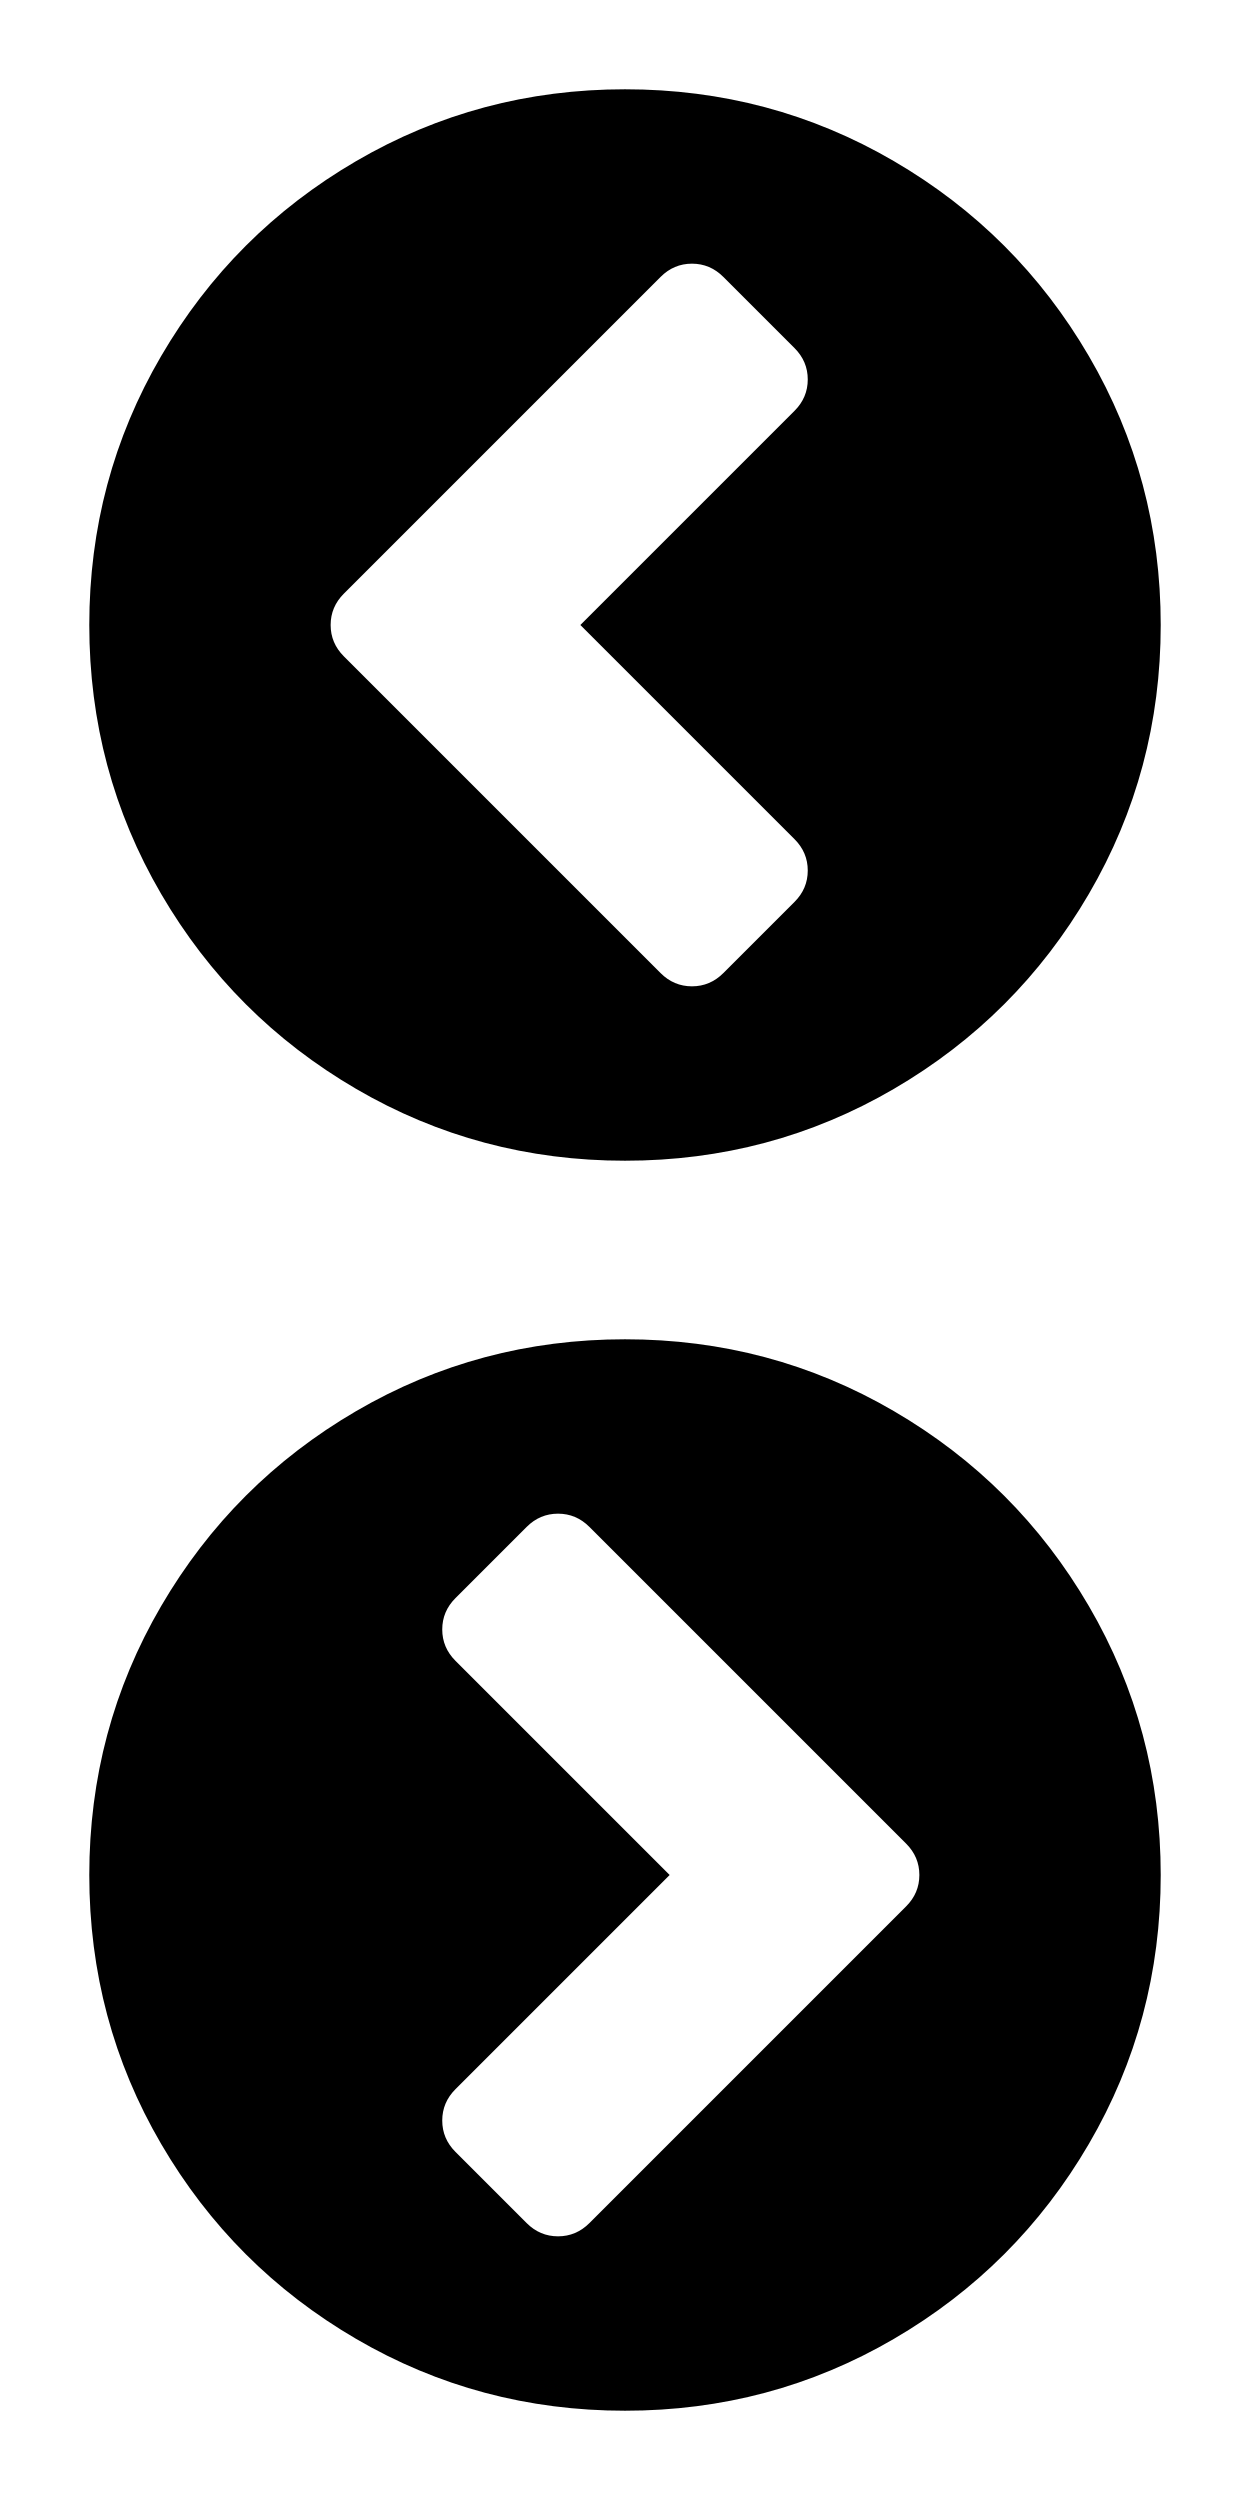
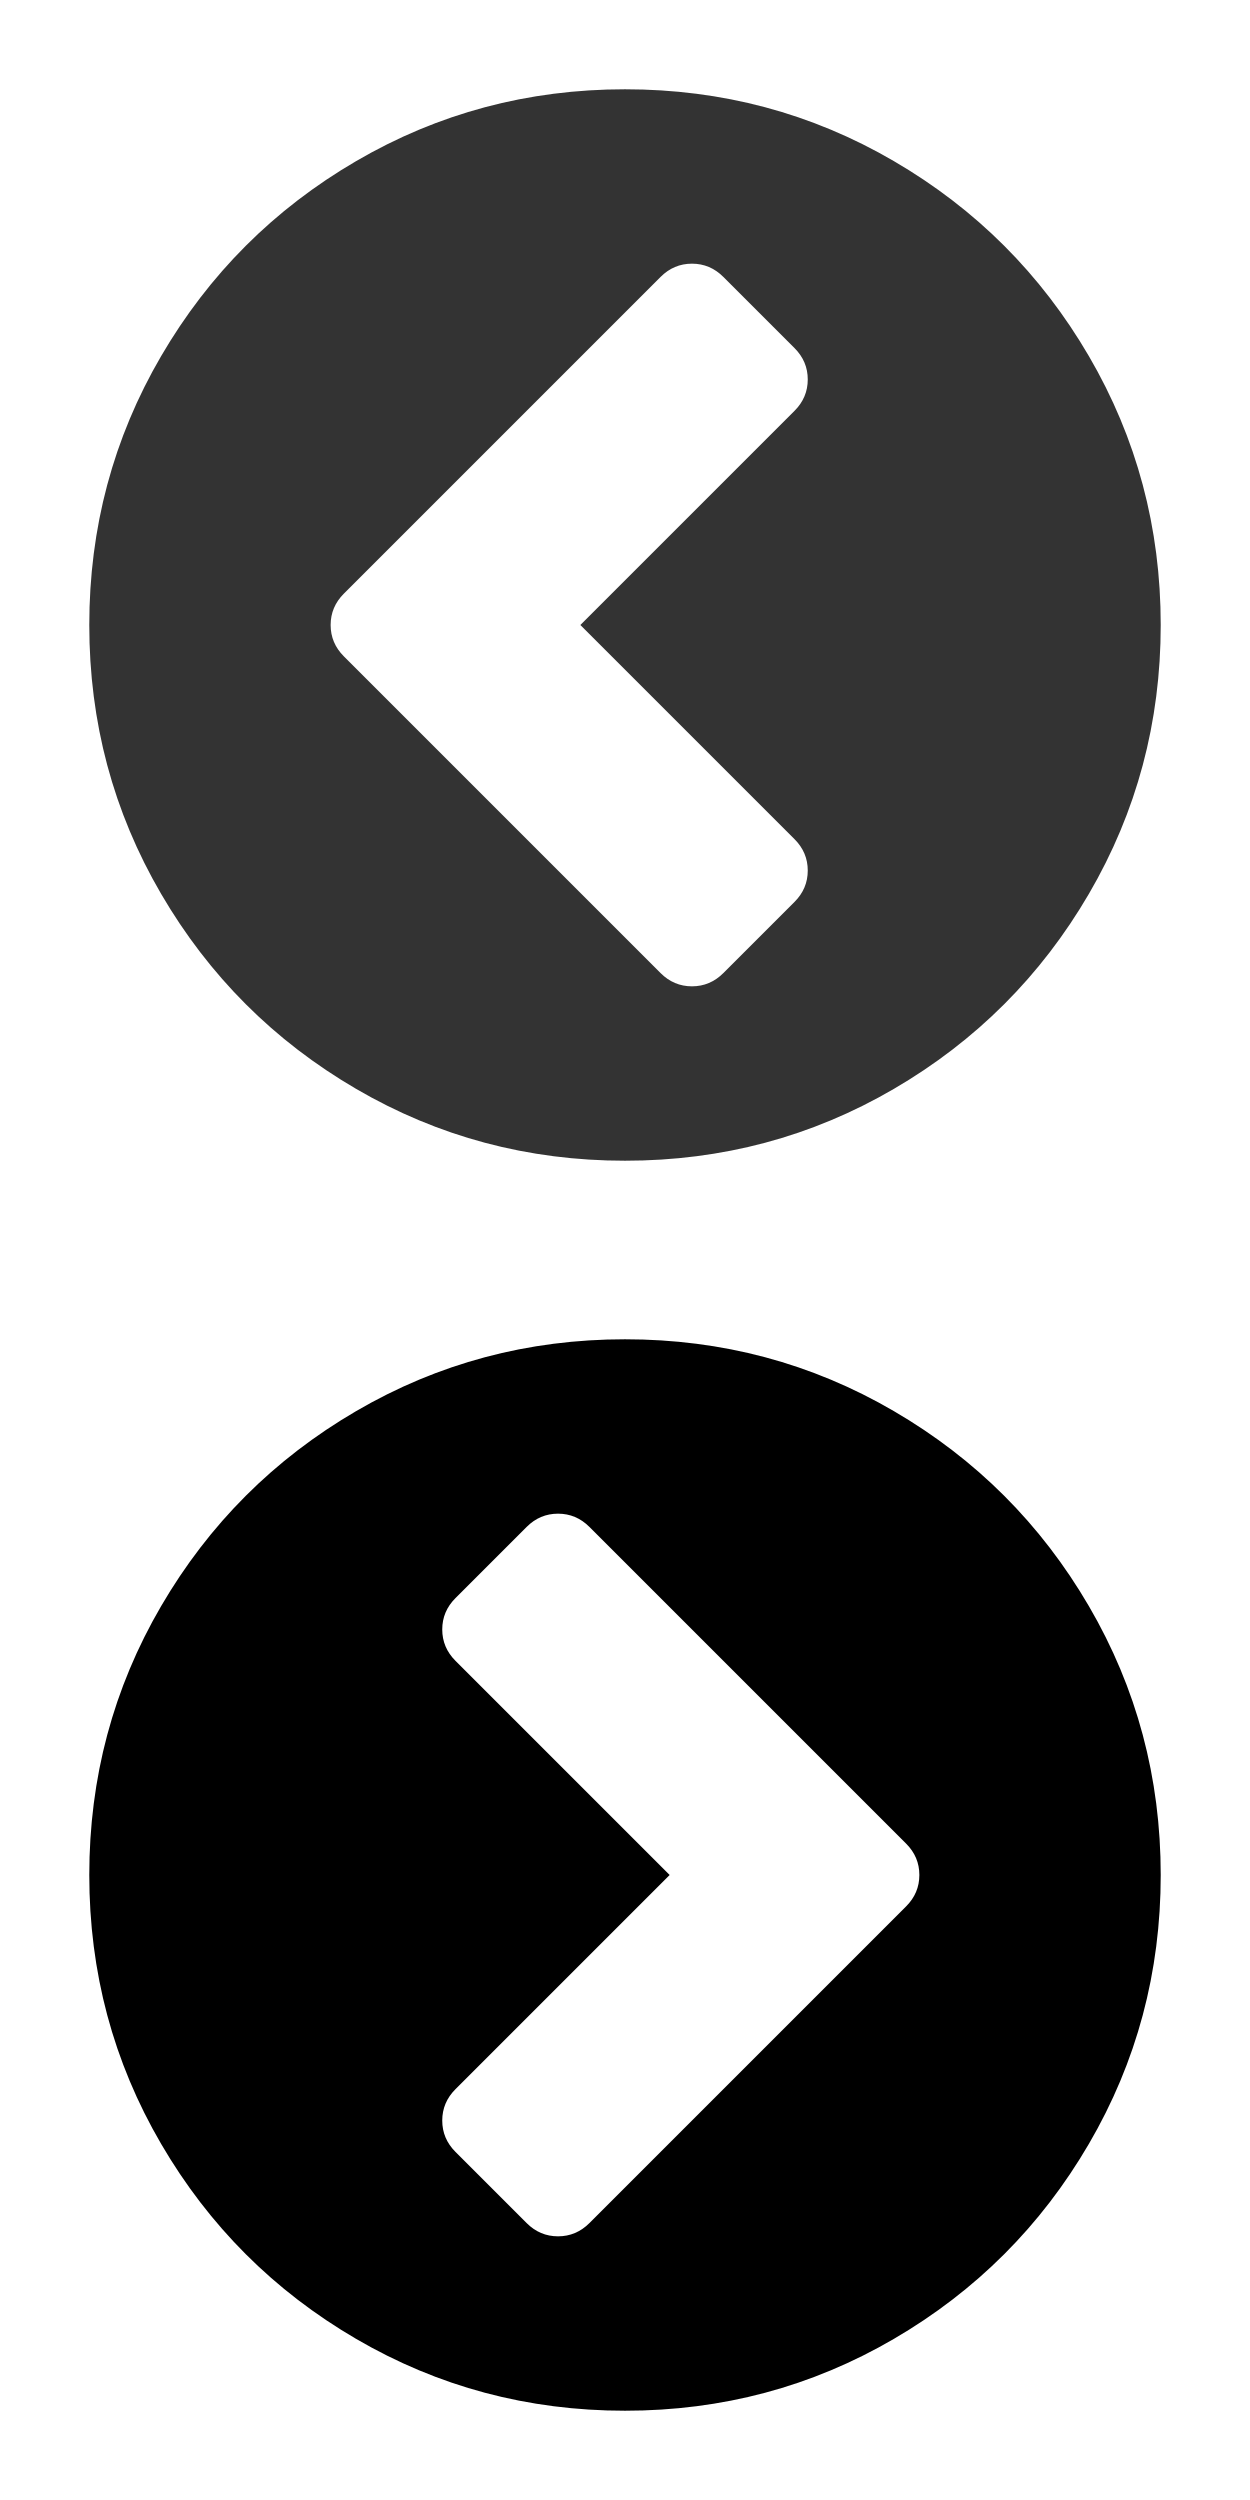
<svg xmlns="http://www.w3.org/2000/svg" xmlns:xlink="http://www.w3.org/1999/xlink" width="15" height="30" viewBox="0 0 1792 3584" version="1.1" id="svg5">
  <defs id="defs2">
    <g id="previous">
      <path d="m 1037,1395 102,-102 q 19,-19 19,-45 0,-26 -19,-45 L 832,896 1139,589 q 19,-19 19,-45 0,-26 -19,-45 L 1037,397 q -19,-19 -45,-19 -26,0 -45,19 L 493,851 q -19,19 -19,45 0,26 19,45 l 454,454 q 19,19 45,19 26,0 45,-19 z m 627,-499 q 0,209 -103,385.5 Q 1458,1458 1281.5,1561 1105,1664 896,1664 687,1664 510.5,1561 334,1458 231,1281.5 128,1105 128,896 128,687 231,510.5 334,334 510.5,231 687,128 896,128 1105,128 1281.5,231 1458,334 1561,510.5 1664,687 1664,896 Z" id="path1" />
    </g>
    <g id="next">
      <path d="m 845,1395 454,-454 q 19,-19 19,-45 0,-26 -19,-45 L 845,397 q -19,-19 -45,-19 -26,0 -45,19 L 653,499 q -19,19 -19,45 0,26 19,45 l 307,307 -307,307 q -19,19 -19,45 0,26 19,45 l 102,102 q 19,19 45,19 26,0 45,-19 z m 819,-499 q 0,209 -103,385.5 Q 1458,1458 1281.5,1561 1105,1664 896,1664 687,1664 510.5,1561 334,1458 231,1281.5 128,1105 128,896 128,687 231,510.5 334,334 510.5,231 687,128 896,128 1105,128 1281.5,231 1458,334 1561,510.5 1664,687 1664,896 Z" id="path2" />
    </g>
  </defs>
-   <use xlink:href="#next" x="0" y="5376" fill="#000000" id="use5" transform="translate(0,-3584)" />
-   <use xlink:href="#previous" x="0" y="0" fill="#333333" id="use2" style="fill:#000000;fill-opacity:1" />
+   <use xlink:href="#next" x="0" y="5376" fill="#1C2B27000" id="use5" transform="translate(0,-3584)" />
+   <use xlink:href="#previous" x="0" y="0" fill="#333333" id="use2" style="fill:#1C2B27000;fill-opacity:1" />
</svg>
